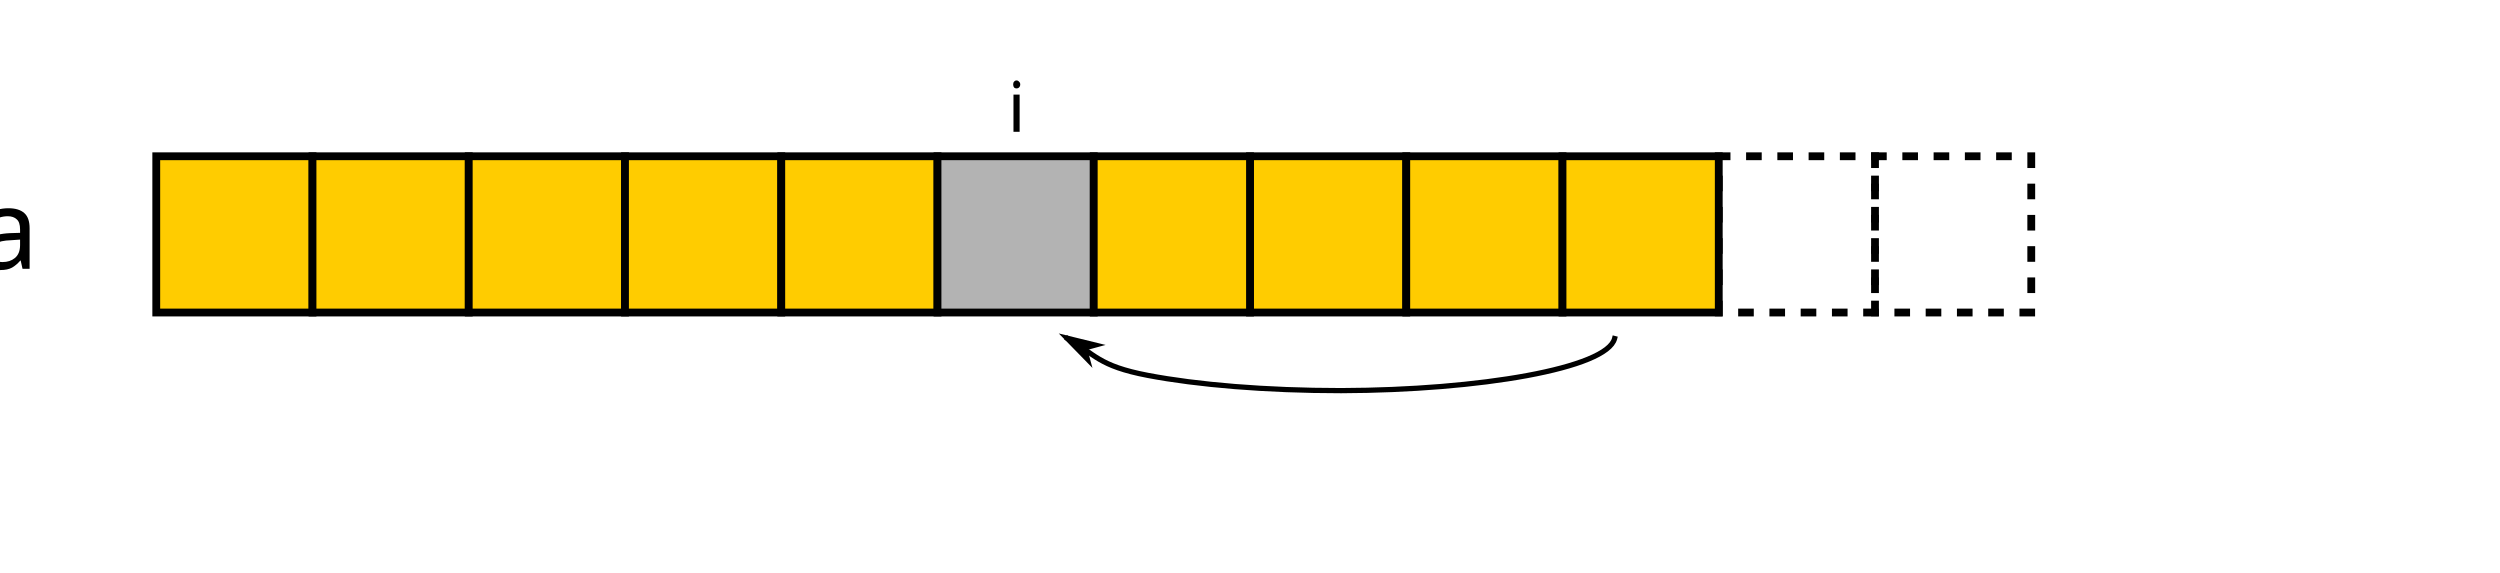
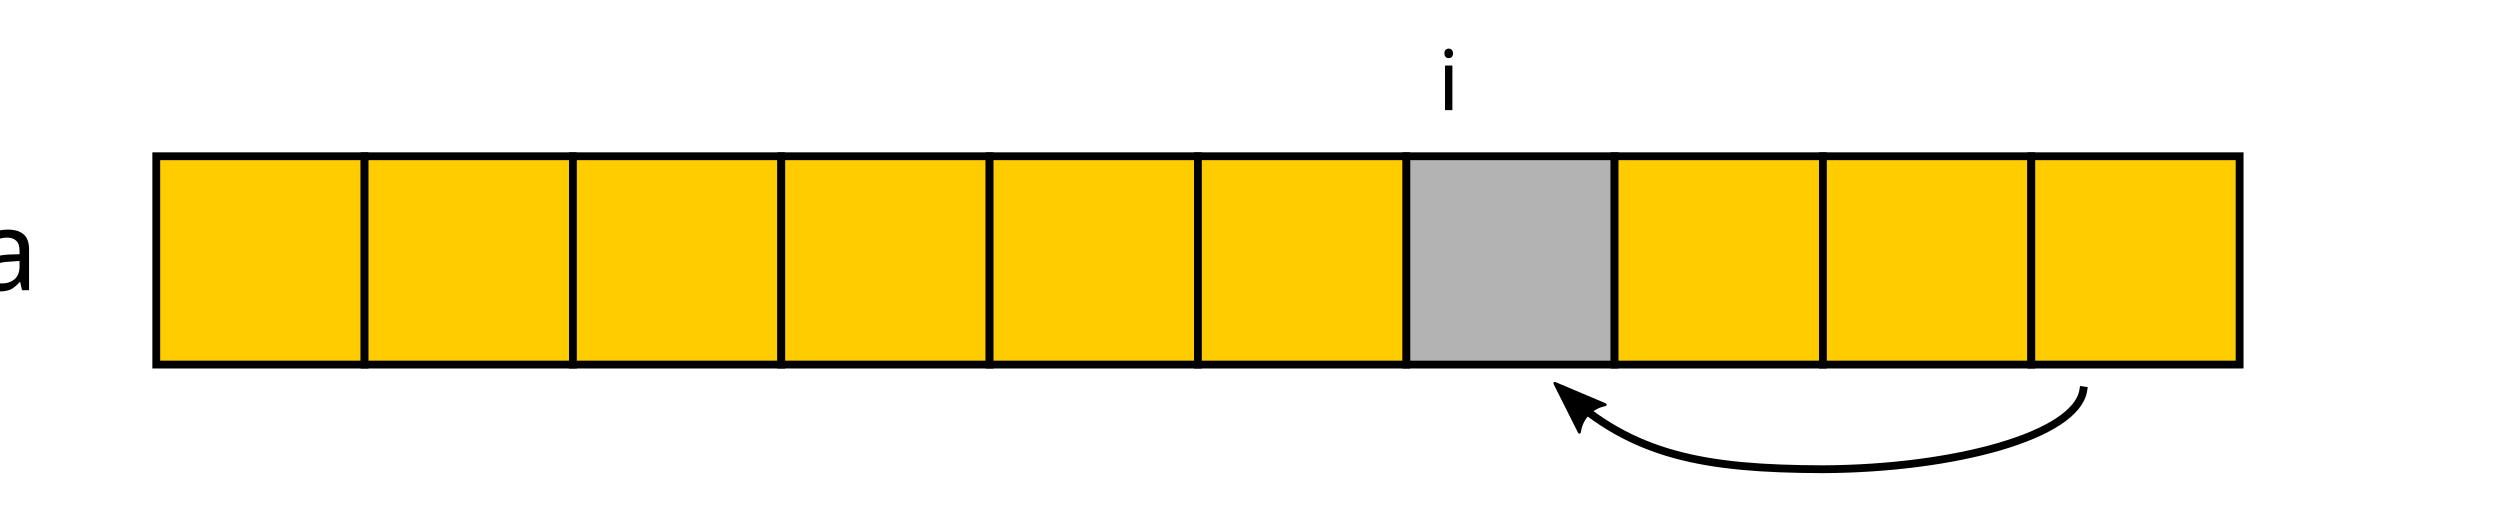
- <svg xmlns="http://www.w3.org/2000/svg" width="480" height="110" version="1.1" viewBox="0 0 127 29.104">
+ <svg xmlns="http://www.w3.org/2000/svg" width="480" height="100" version="1.1" viewBox="0 0 127 26.458">
  <defs>
-     <marker id="marker6121" style="overflow:visible" orient="auto">
-       <path transform="matrix(-.4 0 0 -.4 -4 0)" d="m0 0 5-5-17.5 5 17.5 5z" style="fill-rule:evenodd;stroke-width:1pt;stroke:#000" />
+     <marker id="marker17079" style="overflow:visible" orient="auto">
+       <path transform="scale(-.6)" d="m8.719 4.034-10.926-4.018 10.926-4.018c-1.746 2.372-1.735 5.617-6e-7 8.035z" style="fill-rule:evenodd;stroke-linejoin:round;stroke-width:.625;stroke:#000" />
    </marker>
  </defs>
-   <rect x="7.938" y="7.938" width="7.938" height="7.938" style="fill:#fc0;stroke-linecap:square;stroke-width:.397;stroke:#000" />
-   <rect x="15.875" y="7.938" width="7.938" height="7.938" style="fill:#fc0;stroke-linecap:square;stroke-width:.397;stroke:#000" />
-   <rect x="23.812" y="7.938" width="7.938" height="7.938" style="fill:#fc0;stroke-linecap:square;stroke-width:.397;stroke:#000" />
-   <rect x="31.75" y="7.938" width="7.938" height="7.938" style="fill:#fc0;stroke-linecap:square;stroke-width:.397;stroke:#000" />
-   <rect x="39.688" y="7.938" width="7.938" height="7.938" style="fill:#fc0;stroke-linecap:square;stroke-width:.397;stroke:#000" />
-   <text x="6.37" y="13.656" style="fill:#000000;font-family:unset;font-size:5.644px;letter-spacing:0px;line-height:125%;stroke-width:.265px;text-align:end;text-anchor:end;word-spacing:0px" xml:space="preserve">
-     <tspan x="6.37" y="13.656" style="font-family:unset;font-size:5.644px;stroke-width:.265px;text-align:end;text-anchor:end">a</tspan>
+   <text x="6.343" y="14.744" style="fill:#000000;font-family:unset;font-size:5.644px;letter-spacing:0px;line-height:125%;stroke-width:.265px;text-align:end;text-anchor:end;word-spacing:0px" xml:space="preserve">
+     <tspan x="6.343" y="14.744" style="font-family:unset;font-size:5.644px;stroke-width:.265px;text-align:end;text-anchor:end">a</tspan>
  </text>
-   <rect x="87.312" y="7.938" width="7.938" height="7.938" style="fill:none;stroke-dasharray:0.397, 1.191;stroke-linecap:square;stroke-width:.397;stroke:#000" />
-   <rect x="95.25" y="7.938" width="7.938" height="7.938" style="fill:none;stroke-dasharray:0.397, 1.191;stroke-linecap:square;stroke-width:.397;stroke:#000" />
-   <rect x="47.625" y="7.938" width="7.938" height="7.938" style="fill:#b3b3b3;stroke-linecap:square;stroke-width:.397;stroke:#000" />
-   <text x="51.189" y="6.699" style="fill:#000000;font-family:sans-serif;font-size:3.528px;letter-spacing:0px;line-height:125%;stroke-width:.265px;word-spacing:0px" xml:space="preserve">
-     <tspan x="51.189" y="6.699" style="font-size:3.528px;stroke-width:.265px">i</tspan>
+   <rect x="7.938" y="7.937" width="10.583" height="10.583" style="fill:#fc0;stroke-linecap:square;stroke-width:.397;stroke:#000" />
+   <rect x="18.521" y="7.937" width="10.583" height="10.583" style="fill:#fc0;stroke-linecap:square;stroke-width:.397;stroke:#000" />
+   <rect x="29.104" y="7.937" width="10.583" height="10.583" style="fill:#fc0;stroke-linecap:square;stroke-width:.397;stroke:#000" />
+   <rect x="39.688" y="7.937" width="10.583" height="10.583" style="fill:#fc0;stroke-linecap:square;stroke-width:.397;stroke:#000" />
+   <rect x="50.271" y="7.937" width="10.583" height="10.583" style="fill:#fc0;stroke-linecap:square;stroke-width:.397;stroke:#000" />
+   <rect x="71.438" y="7.937" width="10.583" height="10.583" style="fill:#b3b3b3;stroke-linecap:square;stroke-width:.397;stroke:#000" />
+   <rect x="60.854" y="7.937" width="10.583" height="10.583" style="fill:#fc0;stroke-linecap:square;stroke-width:.397;stroke:#000" />
+   <rect x="82.021" y="7.937" width="10.583" height="10.583" style="fill:#fc0;stroke-linecap:square;stroke-width:.397;stroke:#000" />
+   <rect x="92.604" y="7.937" width="10.583" height="10.583" style="fill:#fc0;stroke-linecap:square;stroke-width:.397;stroke:#000" />
+   <rect x="103.19" y="7.937" width="10.583" height="10.583" style="fill:#fc0;stroke-linecap:square;stroke-width:.397;stroke:#000" />
+   <text x="77.442" y="5.597" style="fill:#000000;font-family:unset;font-size:4.233px;letter-spacing:0px;line-height:125%;stroke-width:.265px;text-align:end;text-anchor:end;word-spacing:0px" xml:space="preserve">
+     <tspan x="77.442" y="5.597" style="font-family:unset;font-size:4.233px;stroke-width:.265px;text-align:end;text-anchor:end">i</tspan>
  </text>
-   <rect x="63.5" y="7.938" width="7.938" height="7.938" style="fill:#fc0;stroke-linecap:square;stroke-width:.397;stroke:#000" />
-   <rect x="71.438" y="7.938" width="7.938" height="7.938" style="fill:#fc0;stroke-linecap:square;stroke-width:.397;stroke:#000" />
-   <rect x="79.375" y="7.938" width="7.938" height="7.938" style="fill:#fc0;stroke-linecap:square;stroke-width:.397;stroke:#000" />
-   <rect x="55.562" y="7.938" width="7.938" height="7.938" style="fill:#fc0;stroke-linecap:square;stroke-width:.397;stroke:#000" />
-   <path d="m82.021 17.198c-0.388 1.51-6.843 2.625-13.891 2.646-3.836 0-7.308-0.296-9.822-0.775-2.514-0.479-2.679-1.077-4.069-1.871" style="fill:none;marker-end:url(#marker6121);stroke-linecap:square;stroke-width:.265;stroke:#000" />
+   <path d="m105.83 19.833c-0.369 2.286-6.516 3.973-13.227 4.004-6.012-0.017-9.676-0.675-13.228-4.004" style="fill:none;marker-end:url(#marker17079);stroke-linecap:square;stroke-width:.397;stroke:#000" />
</svg>
